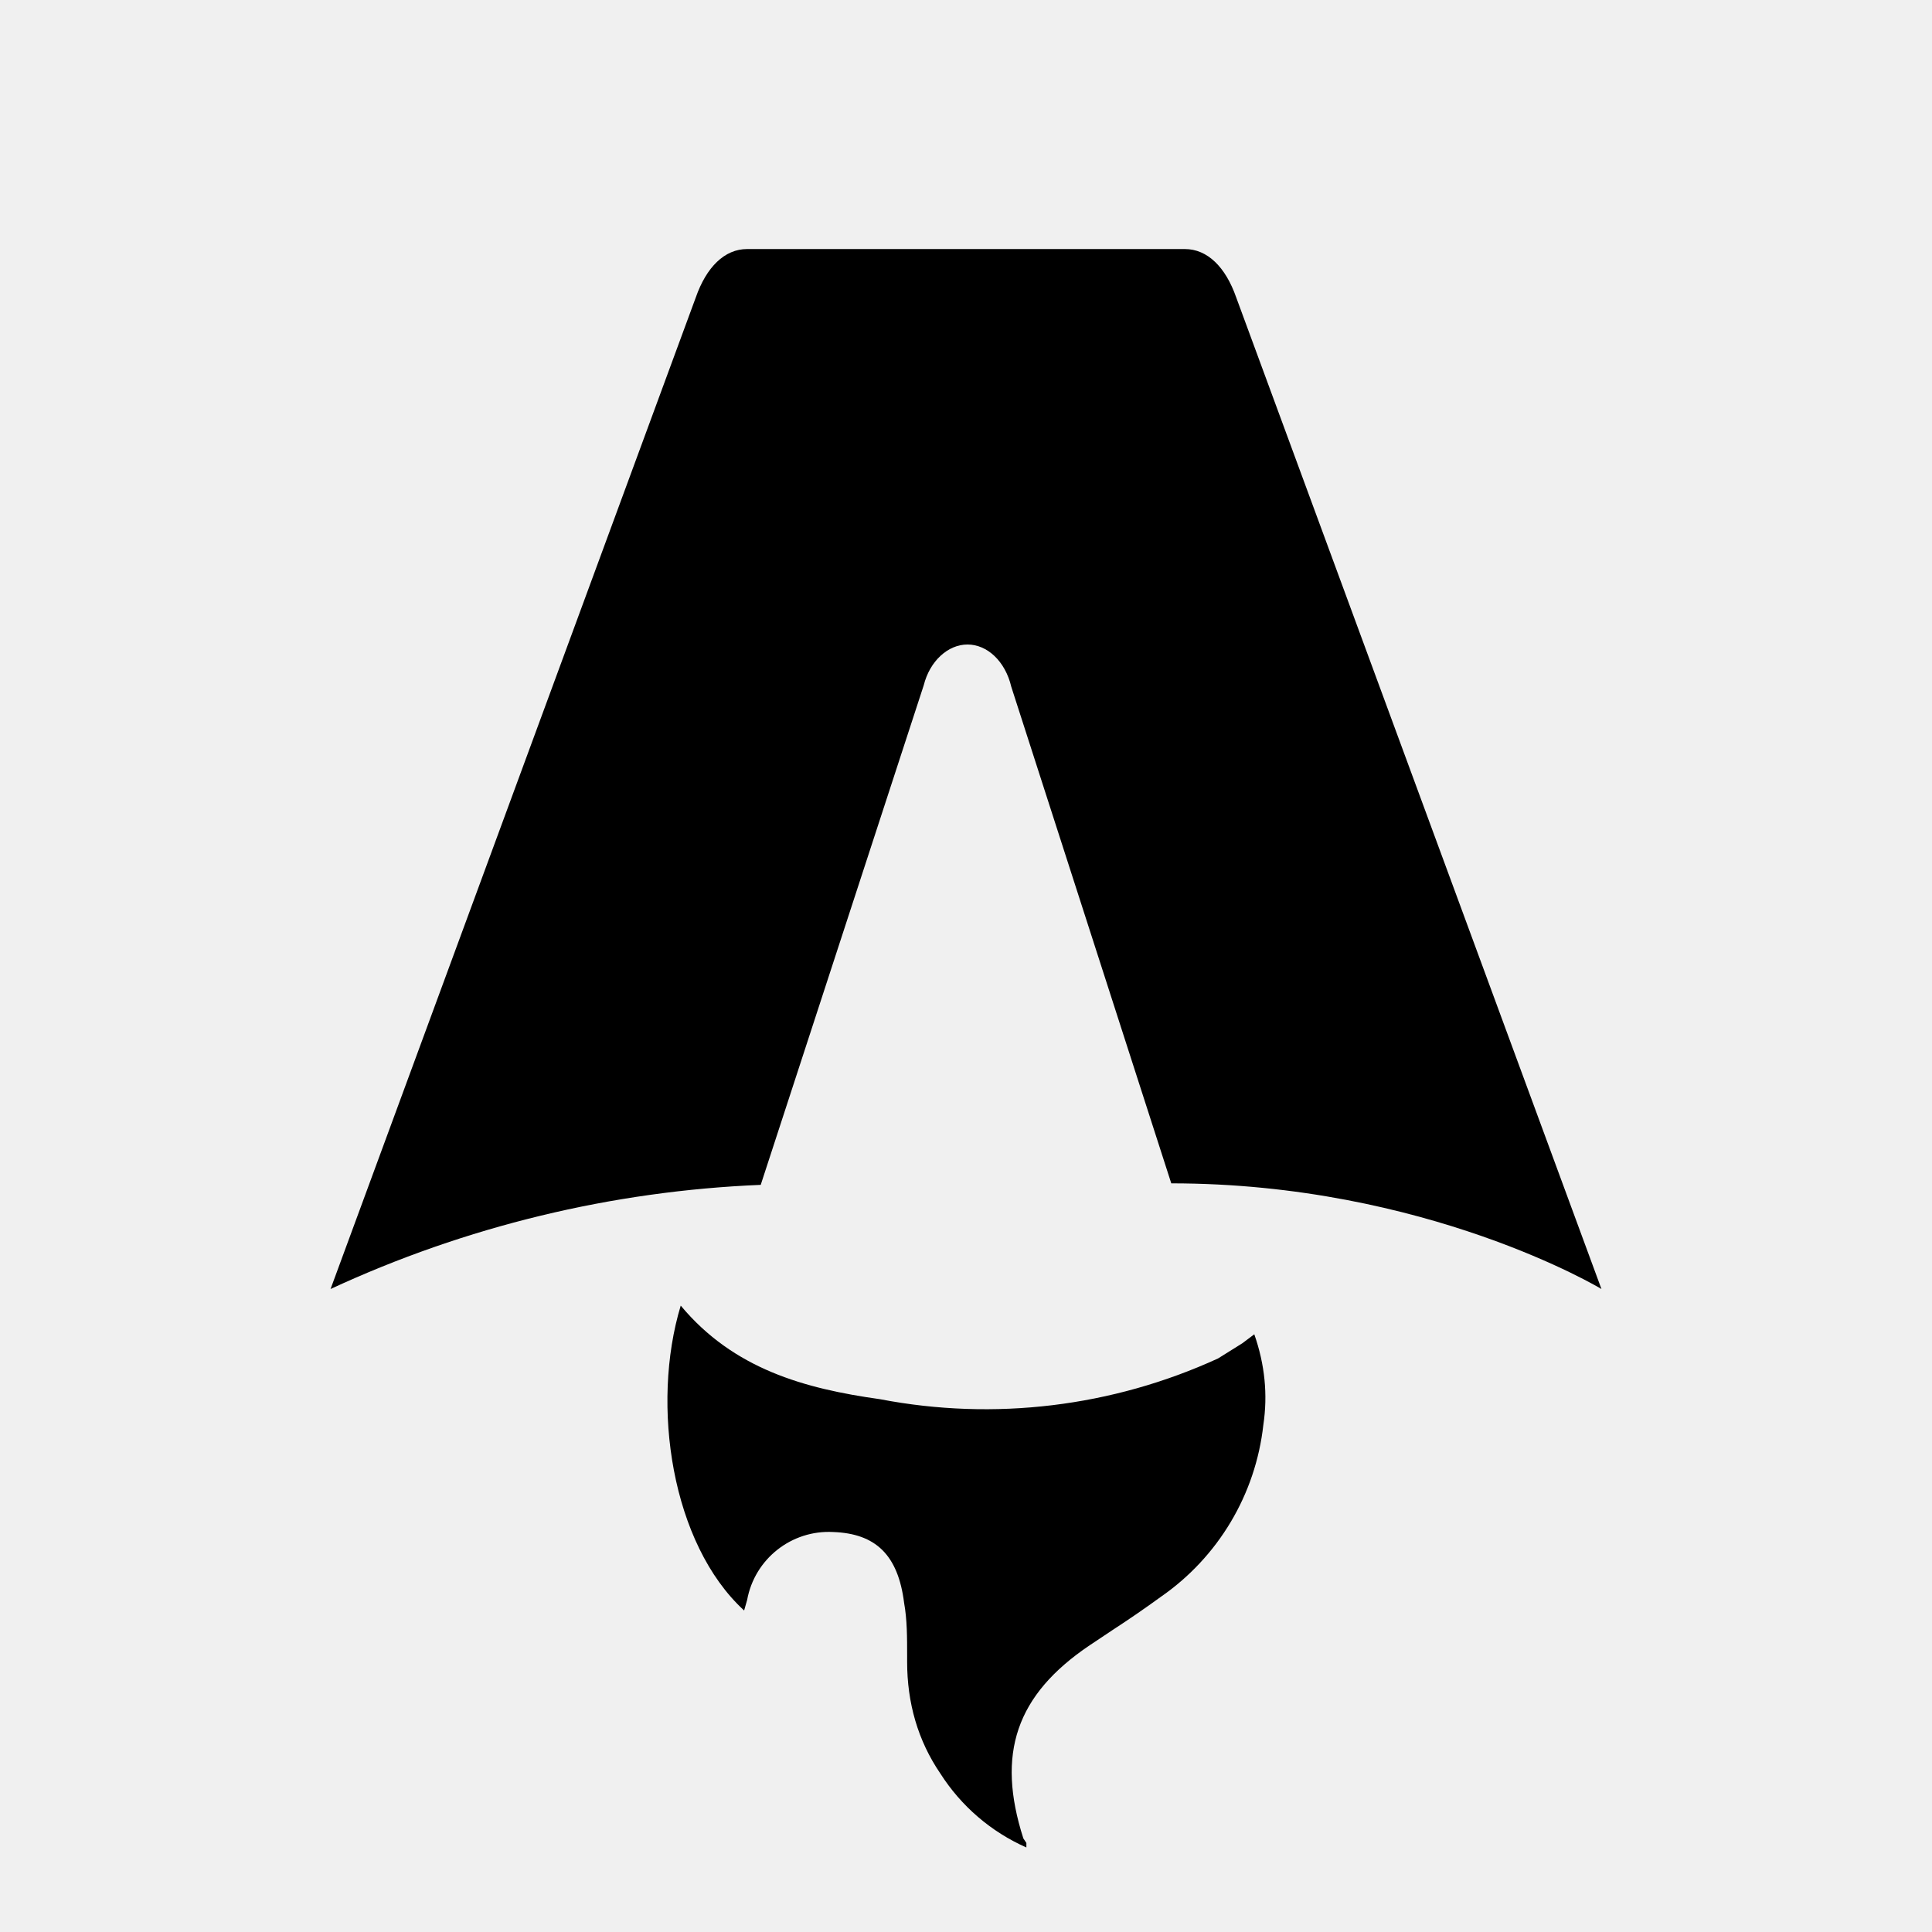
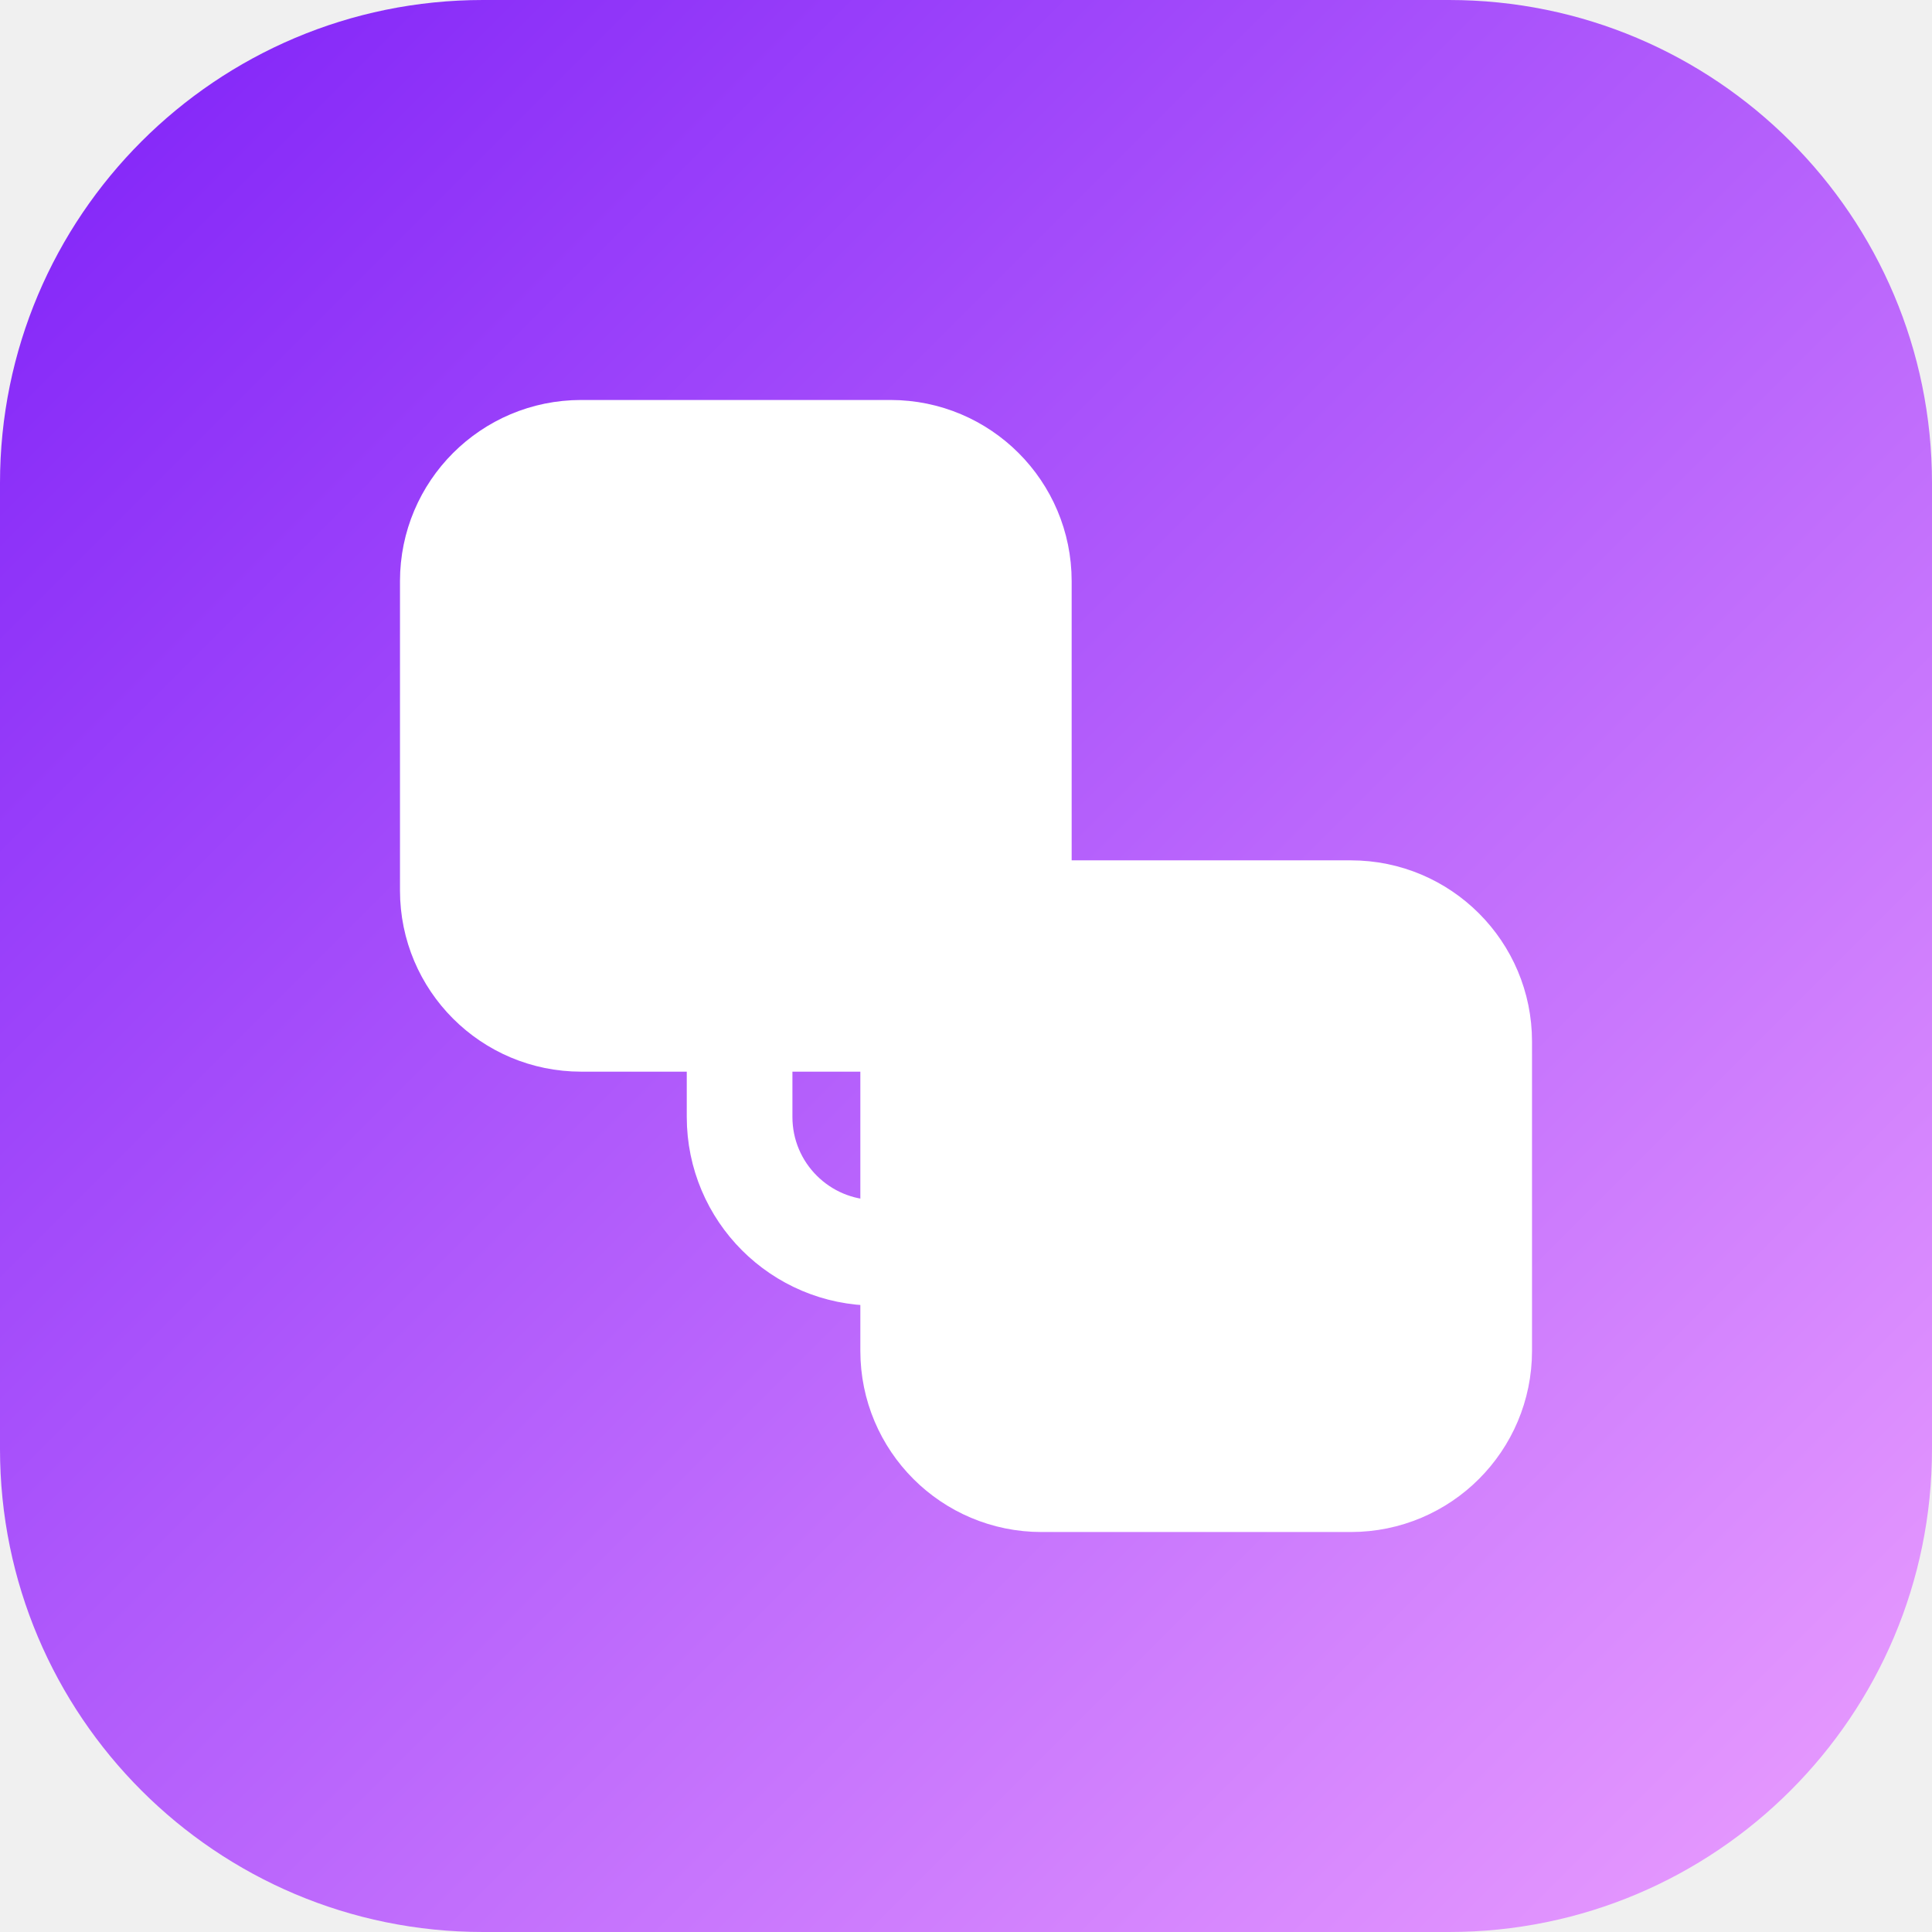
- <svg xmlns="http://www.w3.org/2000/svg" fill="none" viewBox="0 0 128 128">
-   <path d="M50.4 78.5a75.1 75.1 0 0 0-28.5 6.9l24.2-65.7c.7-2 1.9-3.2 3.4-3.2h29c1.5 0 2.7 1.2 3.4 3.2l24.2 65.7s-11.6-7-28.5-7L67 45.5c-.4-1.7-1.6-2.8-2.9-2.8-1.3 0-2.5 1.1-2.9 2.7L50.4 78.5Zm-1.1 28.2Zm-4.2-20.2c-2 6.6-.6 15.8 4.2 20.2a17.5 17.5 0 0 1 .2-.7 5.5 5.5 0 0 1 5.7-4.5c2.8.1 4.3 1.5 4.7 4.7.2 1.1.2 2.3.2 3.5v.4c0 2.7.7 5.2 2.2 7.4a13 13 0 0 0 5.7 4.9v-.3l-.2-.3c-1.8-5.6-.5-9.5 4.4-12.8l1.5-1a73 73 0 0 0 3.2-2.2 16 16 0 0 0 6.8-11.4c.3-2 .1-4-.6-6l-.8.6-1.6 1a37 37 0 0 1-22.4 2.7c-5-.7-9.7-2-13.2-6.2Z" />
-   <style>
-         path { fill: #000; }
-         @media (prefers-color-scheme: dark) {
-             path { fill: #FFF; }
-         }
-     </style>
+ <svg xmlns="http://www.w3.org/2000/svg" viewBox="0 0 512 512">
+   <defs>
+     <linearGradient id="bg" x1="0%" y1="0%" x2="100%" y2="100%">
+       <stop offset="0%" stop-color="#7E20F8" />
+       <stop offset="100%" stop-color="#ECA0FF" />
+     </linearGradient>
+   </defs>
+   <rect width="512" height="512" rx="128" fill="url(#bg)" />
+   <g fill="none" stroke="#ffffff" stroke-width="28" stroke-linecap="round" stroke-linejoin="round">
+     <rect x="120" y="120" width="150" height="150" rx="34" fill="#ffffff" />
+     <path d="M196 236v60a36 36 0 0 0 36 36h60" />
+     <rect x="242" y="242" width="150" height="150" rx="34" fill="#ffffff" />
+   </g>
</svg>
